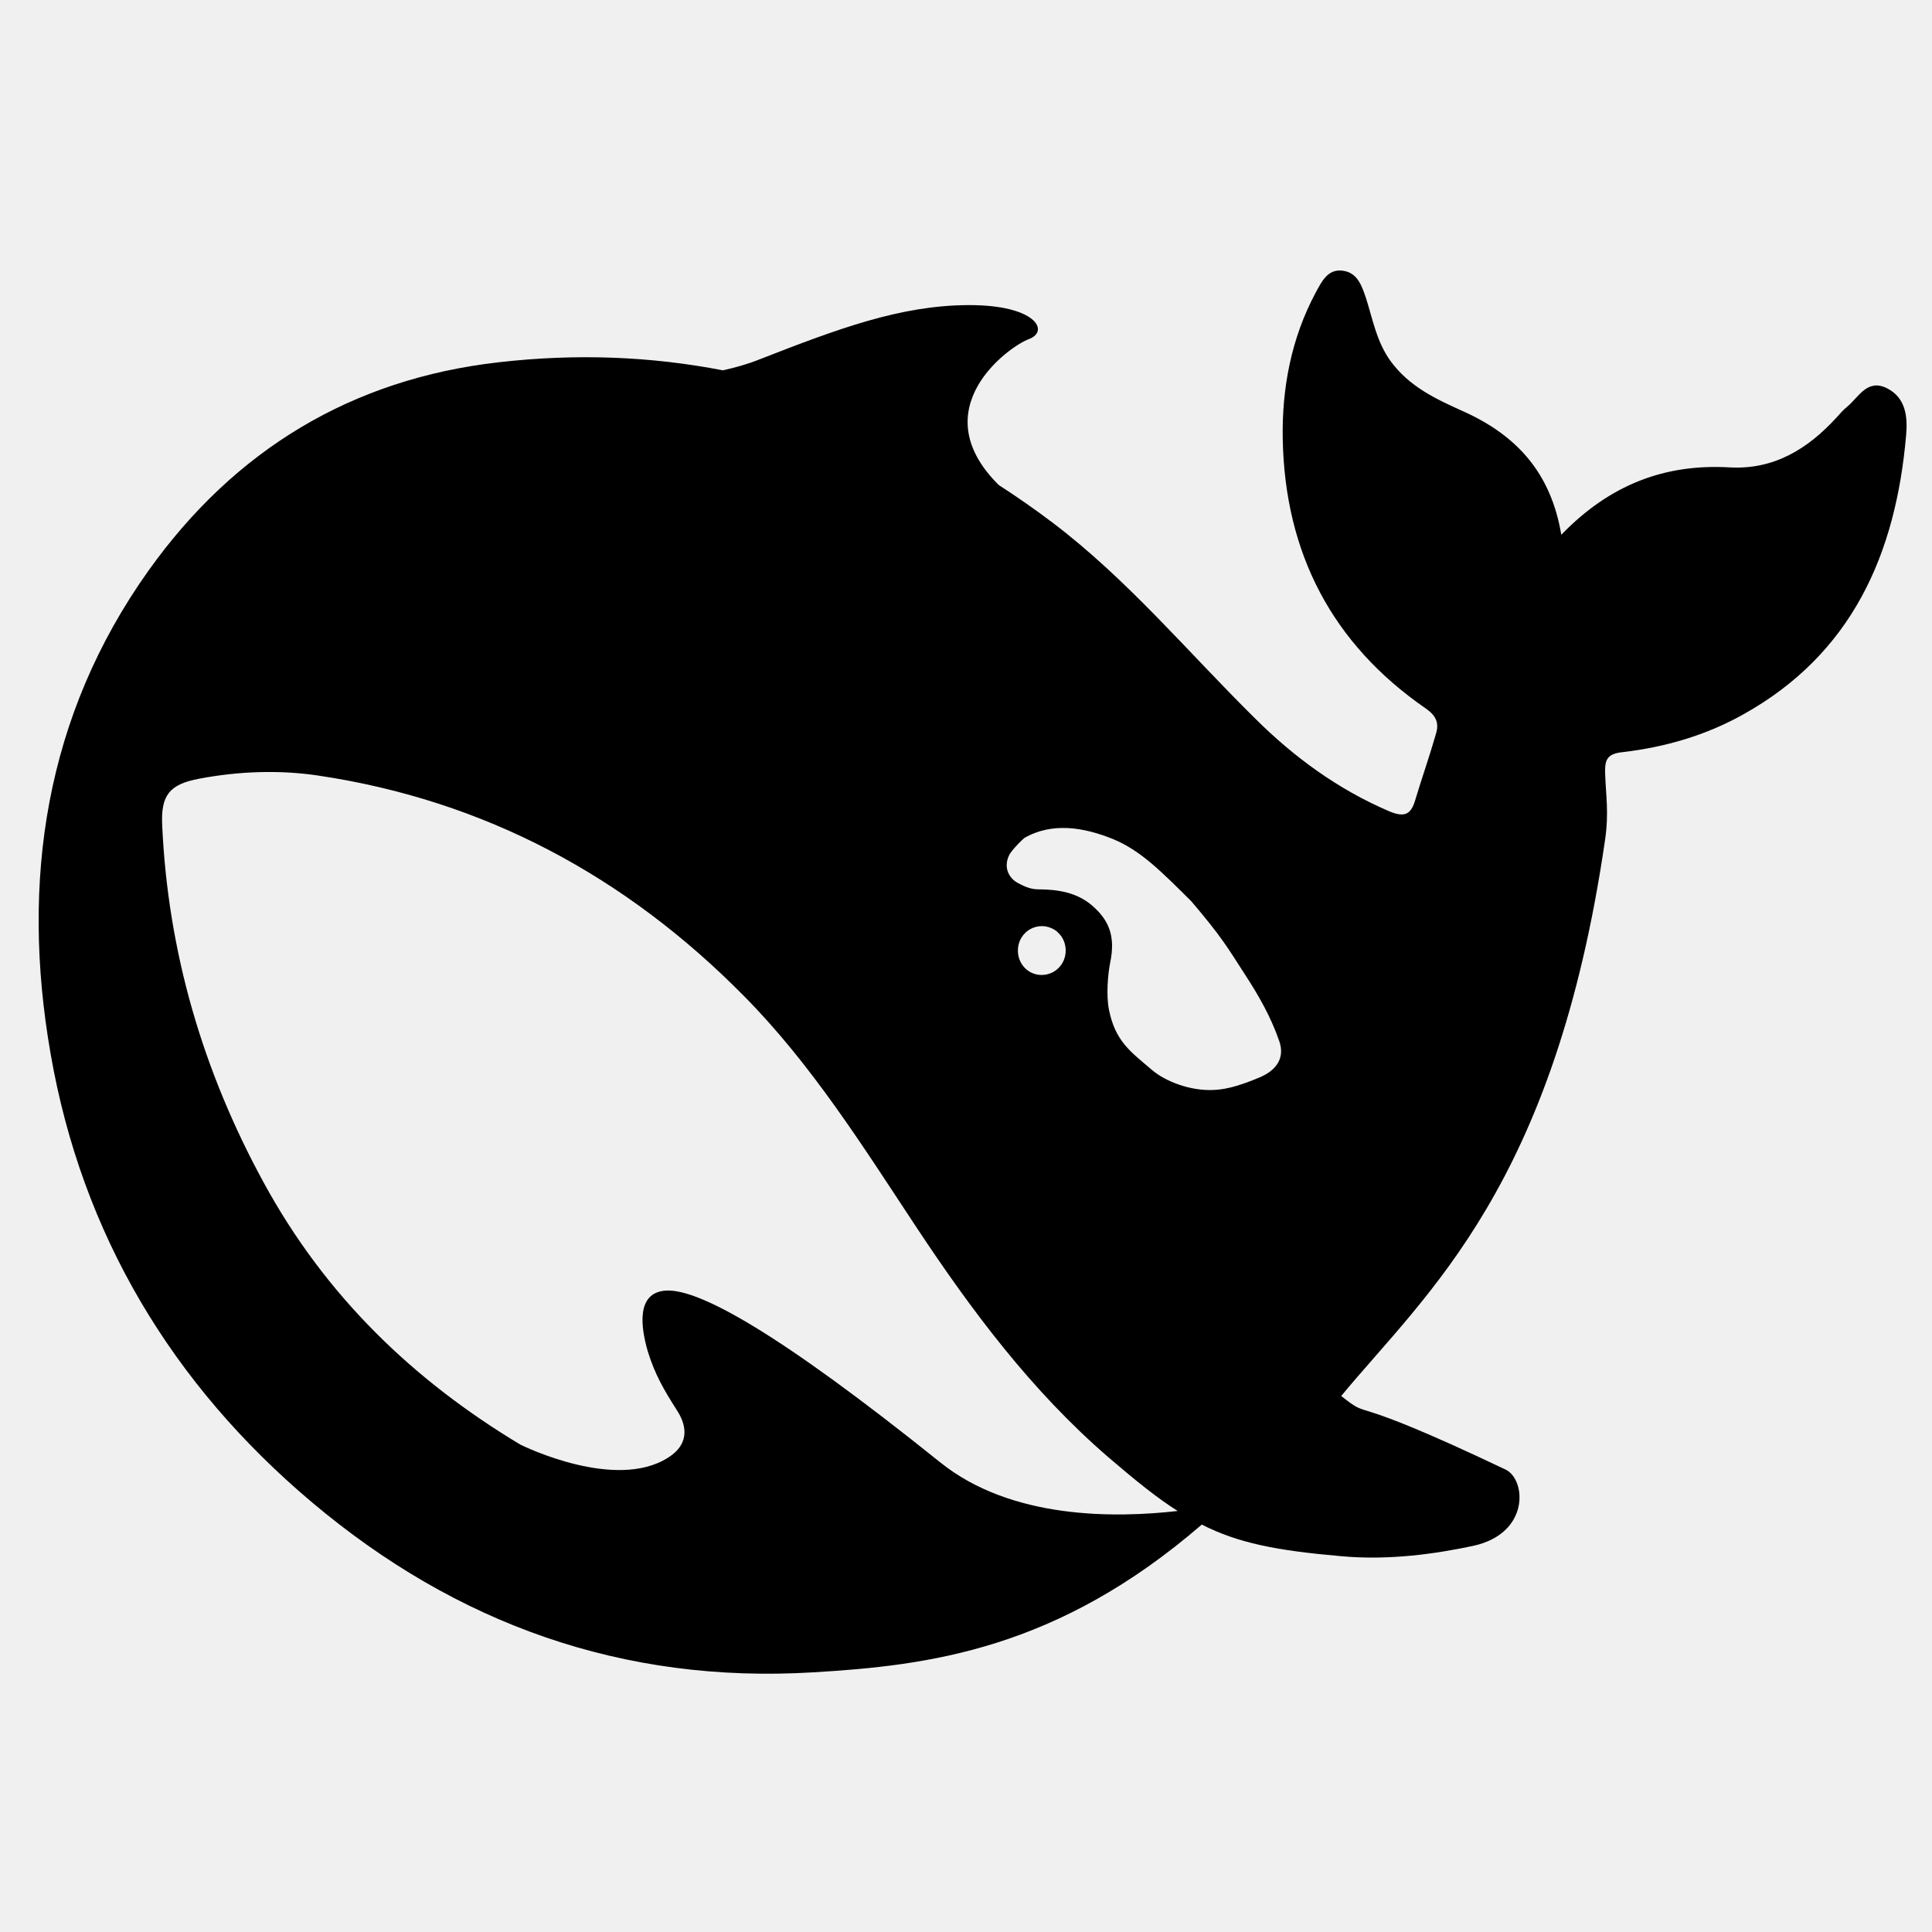
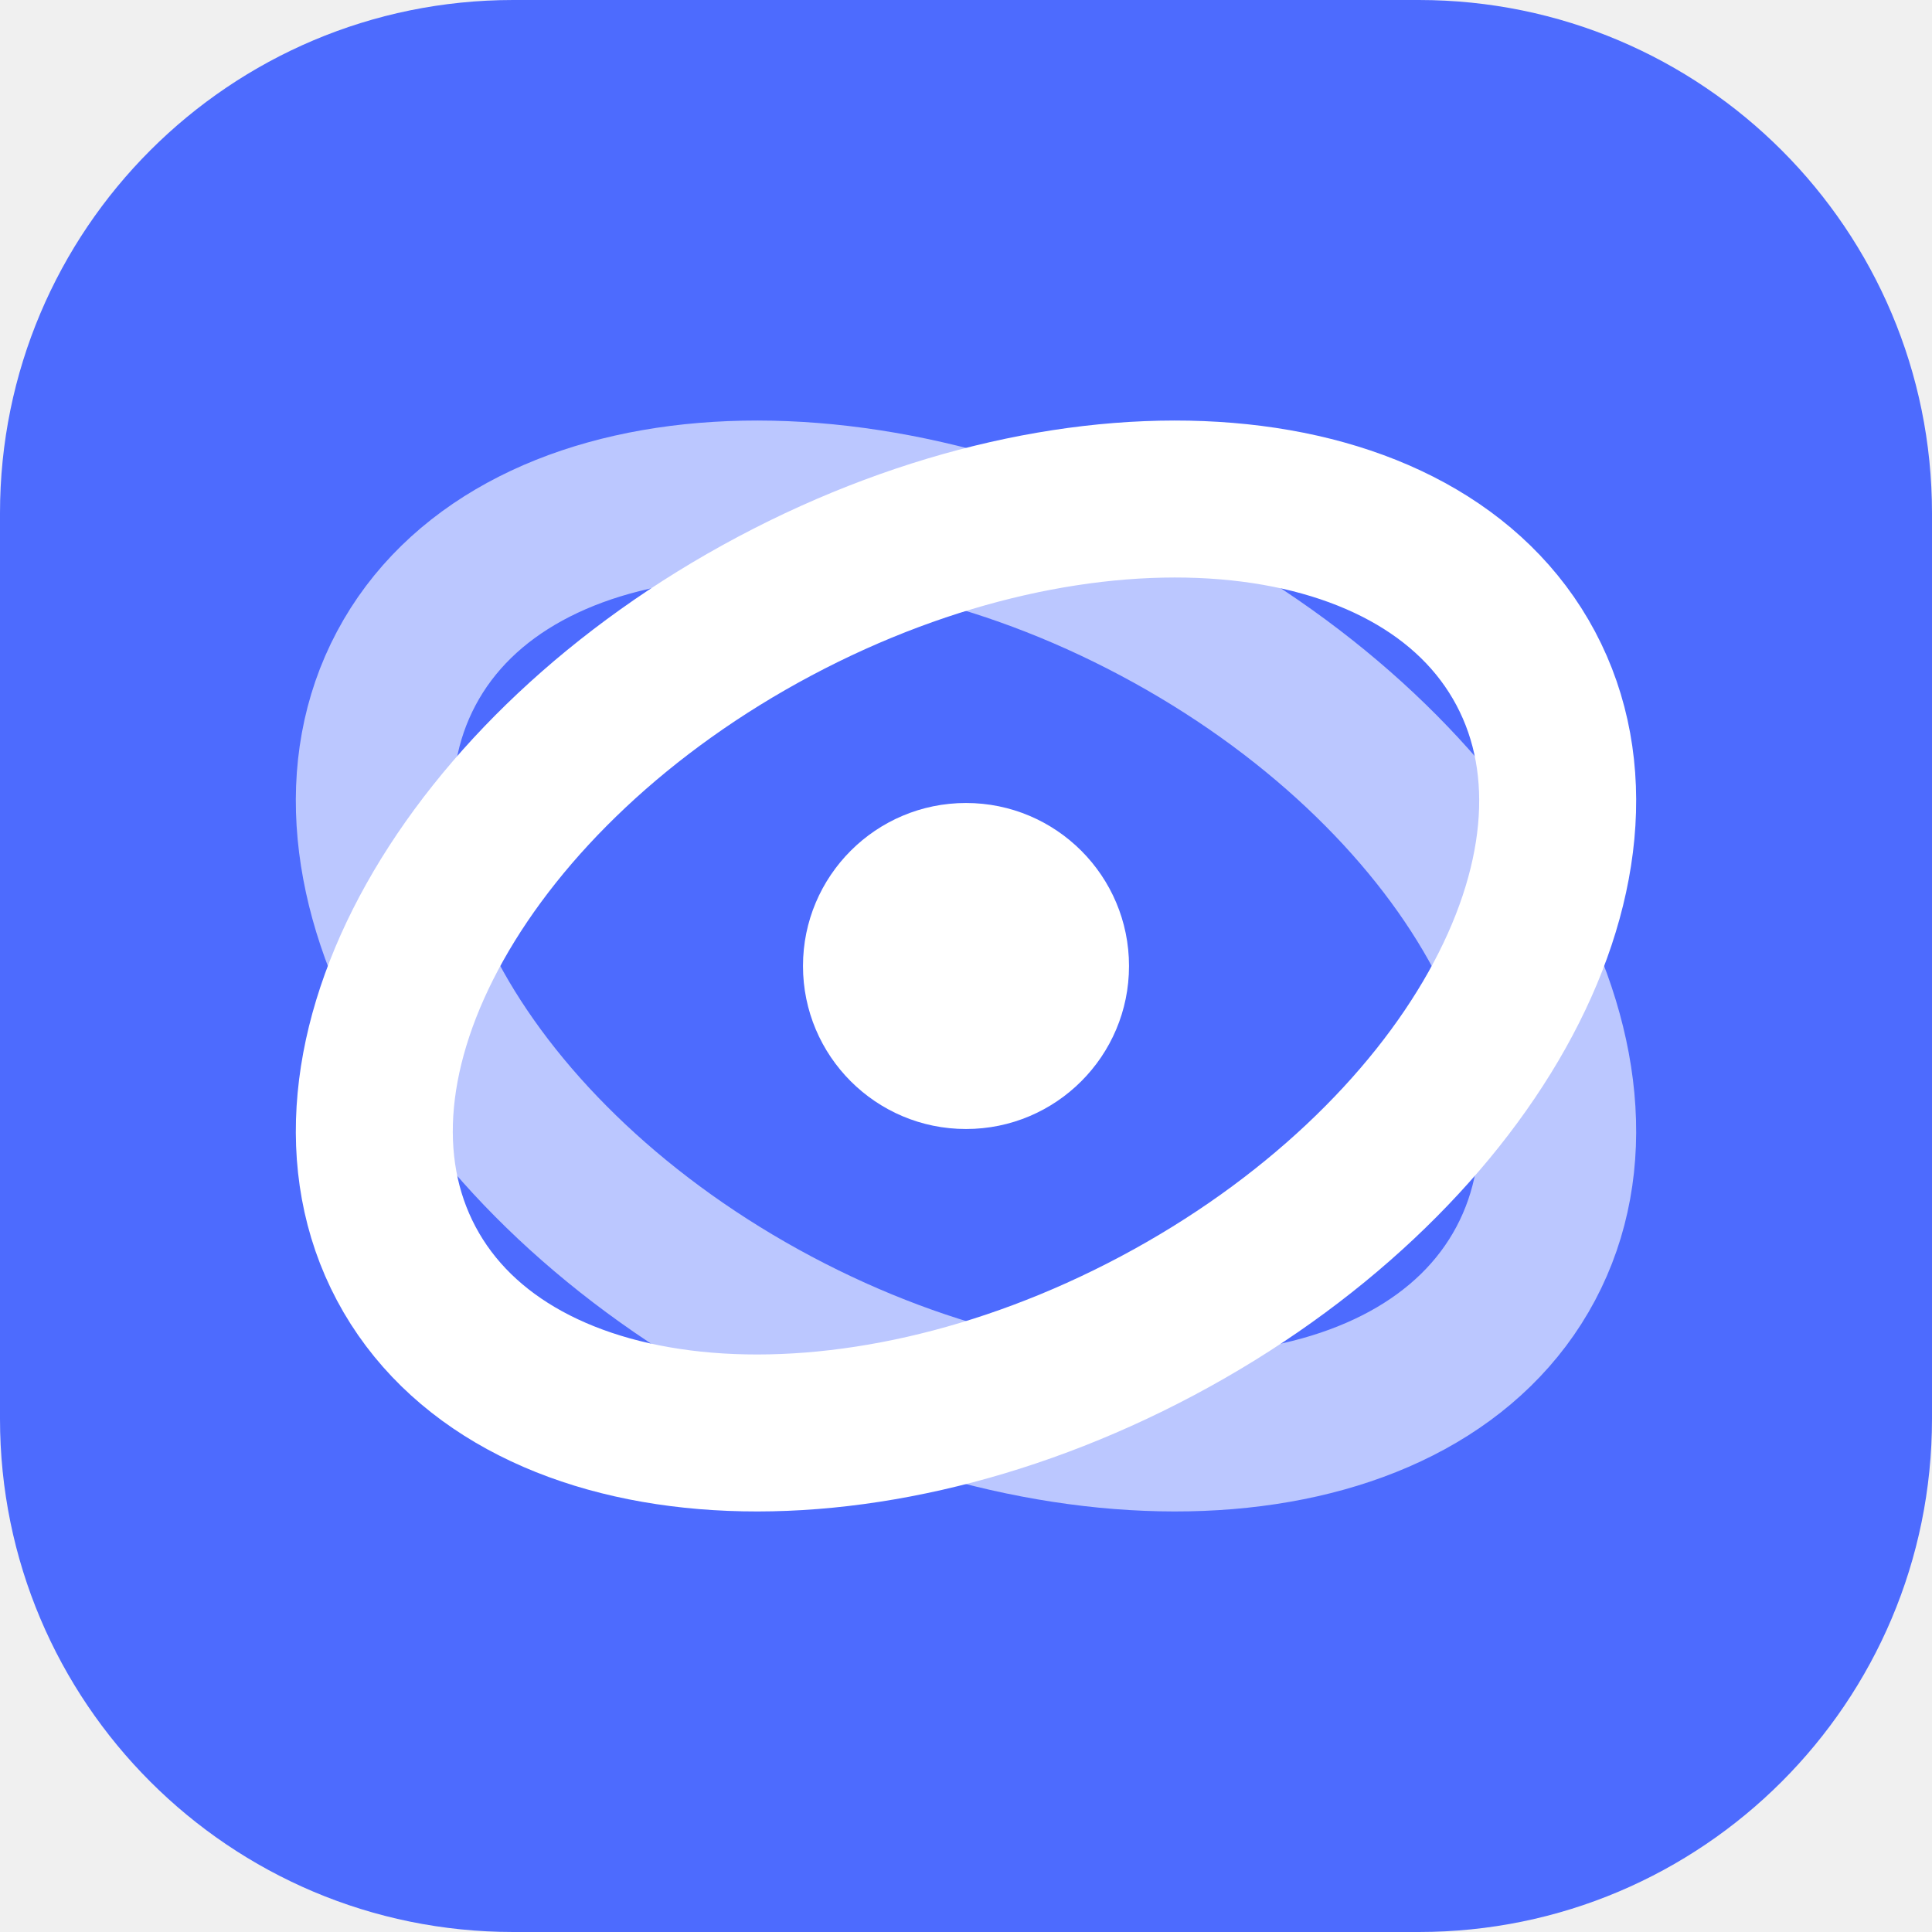
- <svg xmlns="http://www.w3.org/2000/svg" width="50" height="50" viewBox="0 0 50 50" fill="none">
-   <style>
- 		@media (prefers-color-scheme: dark) {
- 			path { fill: #fff; }
- 		}
- 	</style>
-   <path id="path" d="M48.835 10.048C48.323 9.792 48.102 10.28 47.803 10.528C47.701 10.608 47.614 10.712 47.527 10.808C46.779 11.624 45.905 12.16 44.762 12.096C43.092 12 41.666 12.536 40.406 13.84C40.138 12.232 39.248 11.272 37.893 10.656C37.184 10.336 36.467 10.016 35.97 9.32C35.623 8.824 35.529 8.272 35.356 7.728C35.246 7.4 35.135 7.064 34.765 7.008C34.363 6.944 34.206 7.288 34.048 7.576C33.418 8.752 33.173 10.048 33.197 11.36C33.252 14.312 34.474 16.664 36.9 18.336C37.176 18.528 37.247 18.72 37.16 19C36.995 19.576 36.797 20.136 36.624 20.712C36.514 21.08 36.349 21.16 35.962 21C34.631 20.432 33.481 19.592 32.464 18.576C30.739 16.872 29.179 14.992 27.233 13.52C26.776 13.176 26.319 12.856 25.847 12.552C23.862 10.584 26.107 8.968 26.627 8.776C27.17 8.576 26.816 7.888 25.059 7.896C23.302 7.904 21.695 8.504 19.647 9.304C19.348 9.424 19.032 9.512 18.709 9.584C16.85 9.224 14.92 9.144 12.903 9.376C9.106 9.808 6.073 11.64 3.843 14.768C1.165 18.528 0.534 22.8 1.307 27.256C2.118 31.952 4.466 35.84 8.074 38.88C11.816 42.032 16.125 43.576 21.041 43.28C24.027 43.104 27.352 42.696 31.102 39.456C32.047 39.936 33.04 40.128 34.686 40.272C35.955 40.392 37.176 40.208 38.121 40.008C39.602 39.688 39.499 38.288 38.964 38.032C34.623 35.968 35.576 36.808 34.71 36.128C36.916 33.464 40.24 30.696 41.54 21.728C41.643 21.016 41.556 20.568 41.54 19.992C41.532 19.64 41.611 19.504 42.005 19.464C43.092 19.336 44.148 19.032 45.117 18.488C47.929 16.92 49.064 14.344 49.331 11.256C49.371 10.784 49.324 10.296 48.835 10.048ZM24.326 37.84C20.12 34.464 18.079 33.352 17.236 33.4C16.448 33.448 16.59 34.368 16.763 34.968C16.944 35.56 17.181 35.968 17.512 36.488C17.74 36.832 17.898 37.344 17.283 37.728C15.928 38.584 13.573 37.44 13.462 37.384C10.721 35.736 8.428 33.56 6.813 30.584C5.253 27.72 4.348 24.648 4.198 21.368C4.158 20.576 4.387 20.296 5.159 20.152C6.175 19.96 7.223 19.92 8.239 20.072C12.533 20.712 16.189 22.672 19.253 25.776C21.002 27.544 22.325 29.656 23.689 31.72C25.138 33.912 26.698 36 28.683 37.712C29.384 38.312 29.943 38.768 30.479 39.104C28.864 39.288 26.17 39.328 24.326 37.84ZM26.343 24.6C26.343 24.248 26.619 23.968 26.966 23.968C27.044 23.968 27.115 23.984 27.178 24.008C27.265 24.04 27.344 24.088 27.407 24.16C27.517 24.272 27.58 24.432 27.58 24.6C27.58 24.952 27.304 25.232 26.957 25.232C26.611 25.232 26.343 24.952 26.343 24.6ZM32.606 27.88C32.205 28.048 31.803 28.192 31.416 28.208C30.818 28.24 30.164 27.992 29.81 27.688C29.258 27.216 28.864 26.952 28.699 26.128C28.628 25.776 28.668 25.232 28.73 24.92C28.872 24.248 28.714 23.816 28.25 23.424C27.872 23.104 27.391 23.016 26.863 23.016C26.666 23.016 26.485 22.928 26.351 22.856C26.13 22.744 25.949 22.464 26.123 22.12C26.178 22.008 26.446 21.736 26.509 21.688C27.226 21.272 28.053 21.408 28.817 21.72C29.526 22.016 30.061 22.56 30.834 23.328C31.622 24.256 31.763 24.512 32.212 25.208C32.567 25.752 32.89 26.312 33.11 26.952C33.245 27.352 33.071 27.68 32.606 27.88Z" fill="#000" fill-opacity="1" fill-rule="nonzero" />
+ <svg xmlns="http://www.w3.org/2000/svg" viewBox="0 0 64 64" role="img" aria-labelledby="title">
+   <rect width="64" height="64" rx="17" fill="#4D6BFE" />
+   <ellipse cx="32" cy="32" rx="21" ry="13.5" transform="rotate(-28 32 32)" fill="none" stroke="#fff" stroke-width="5.2" />
+   <ellipse cx="32" cy="32" rx="21" ry="13.5" transform="rotate(28 32 32)" fill="none" stroke="#fff" stroke-width="5.2" opacity=".62" />
+   <circle cx="32" cy="32" r="5.4" fill="#fff" />
</svg>
